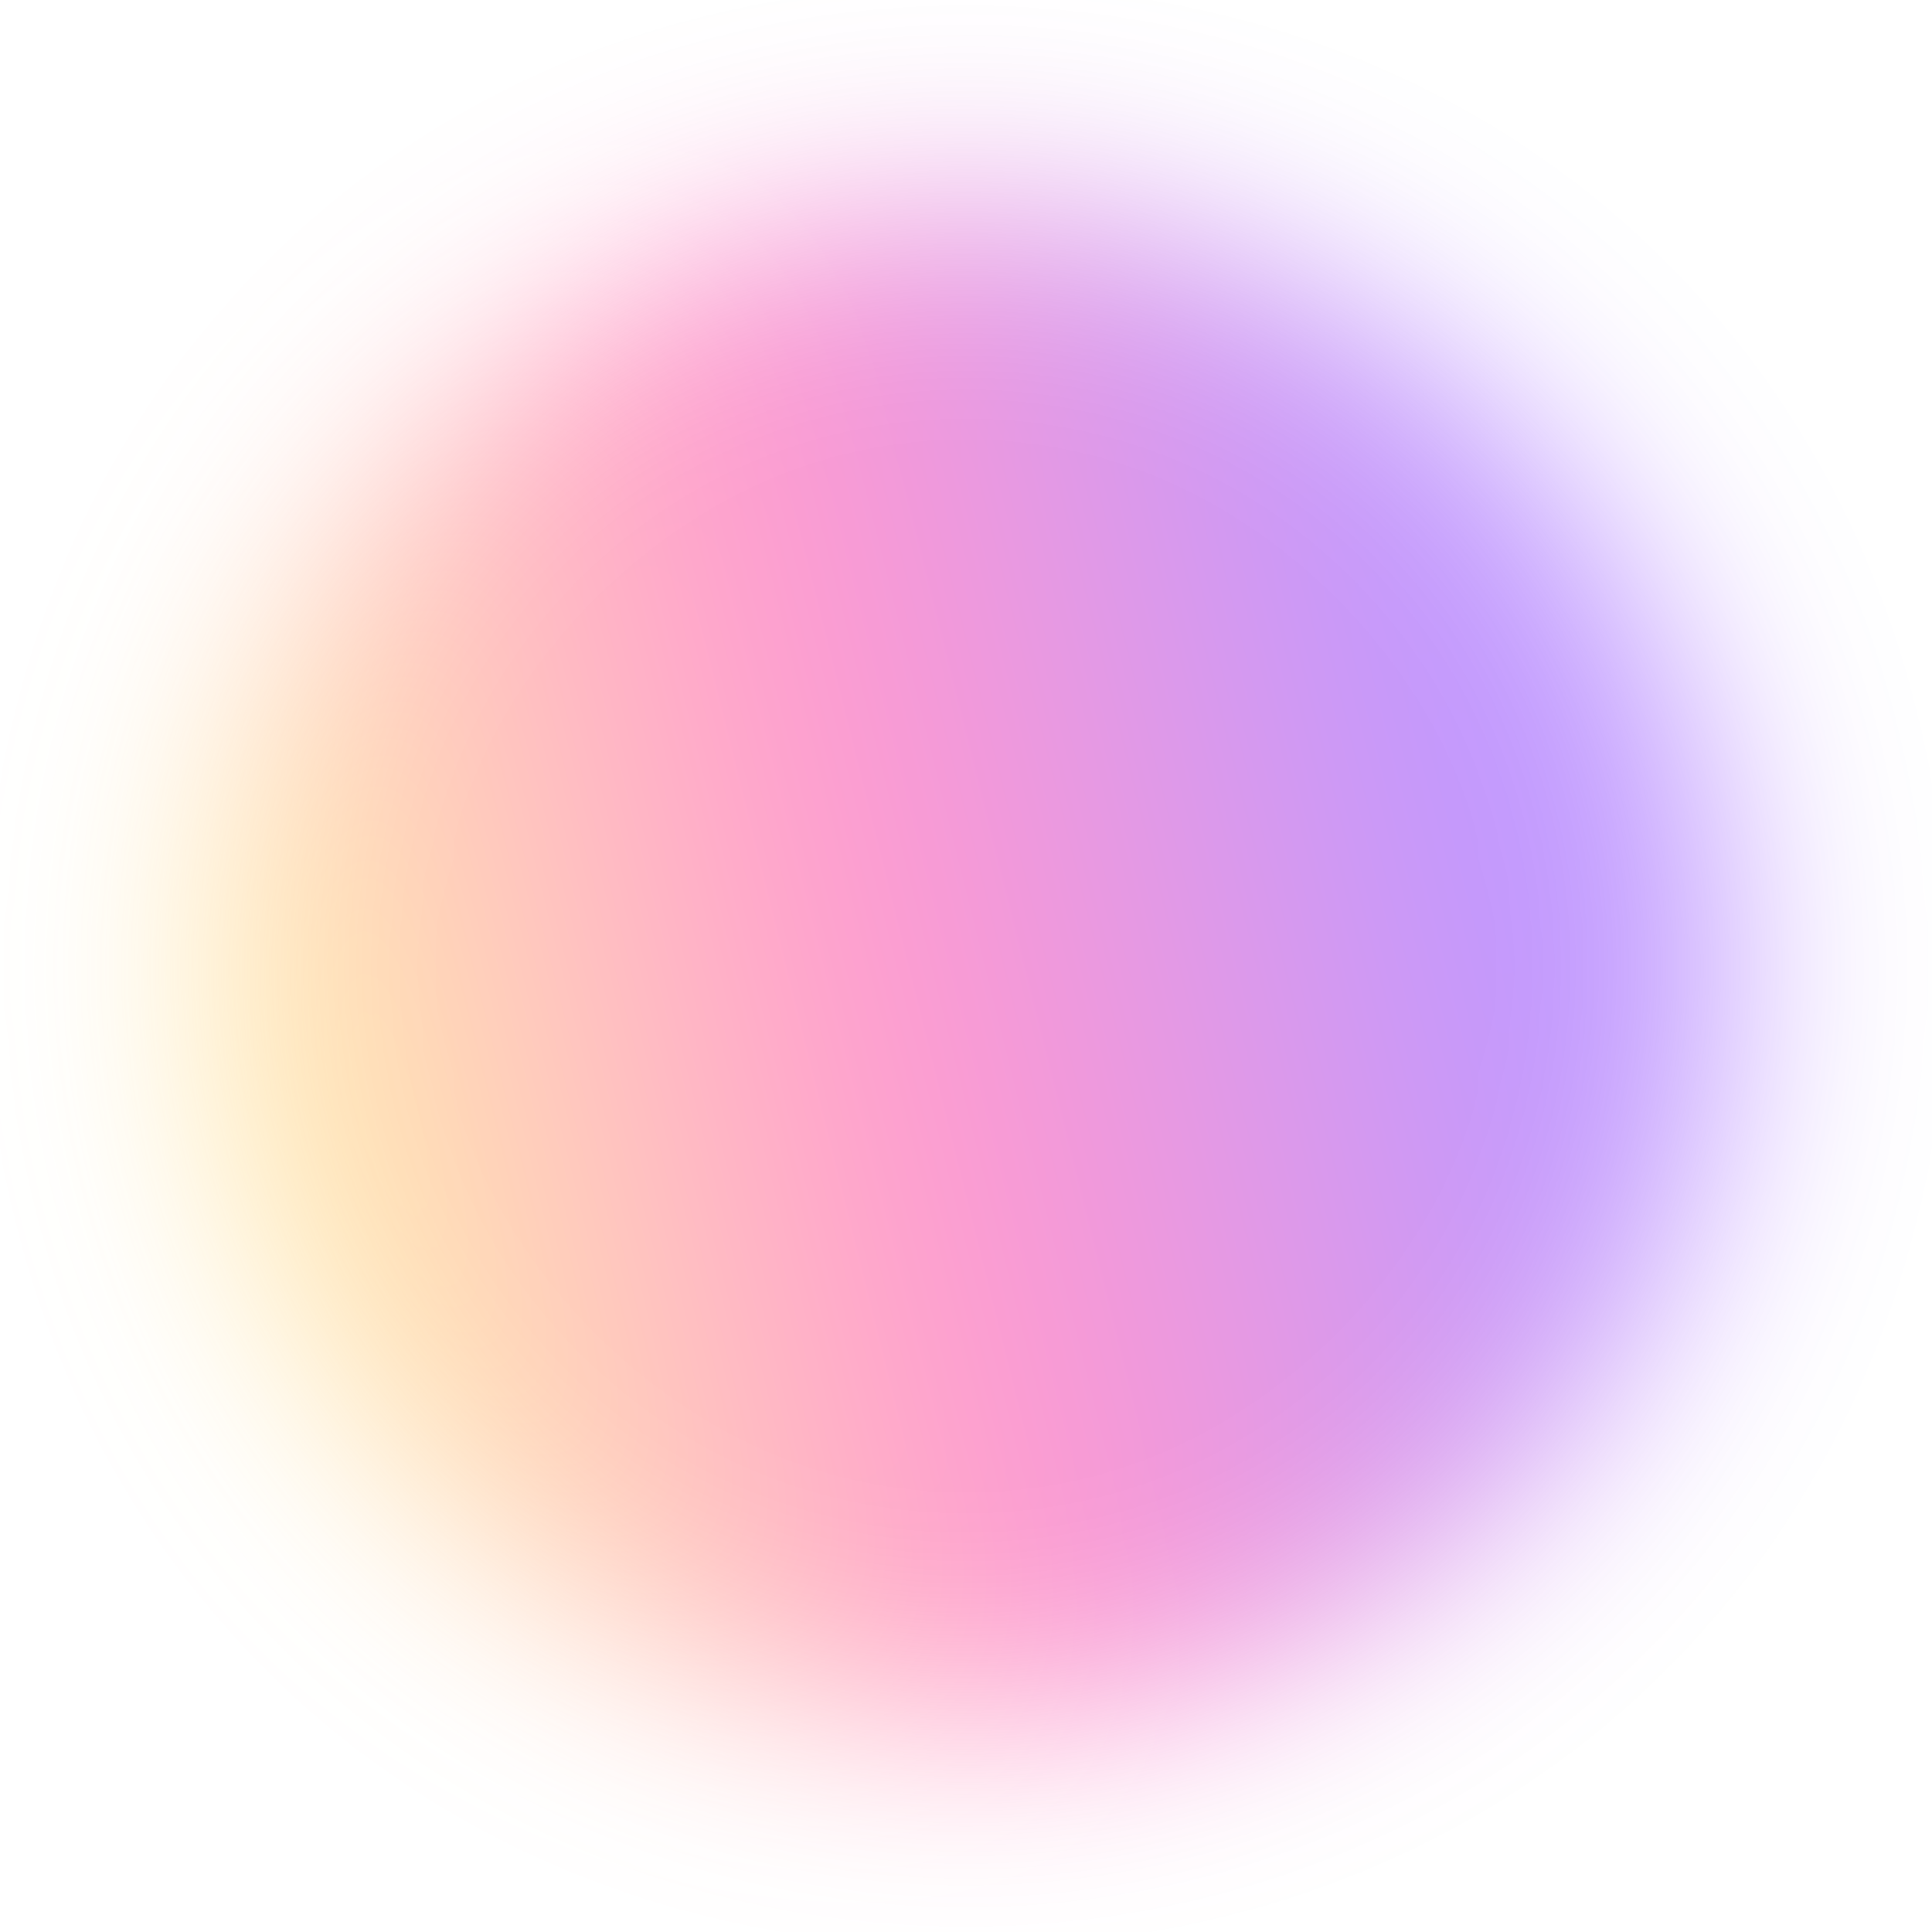
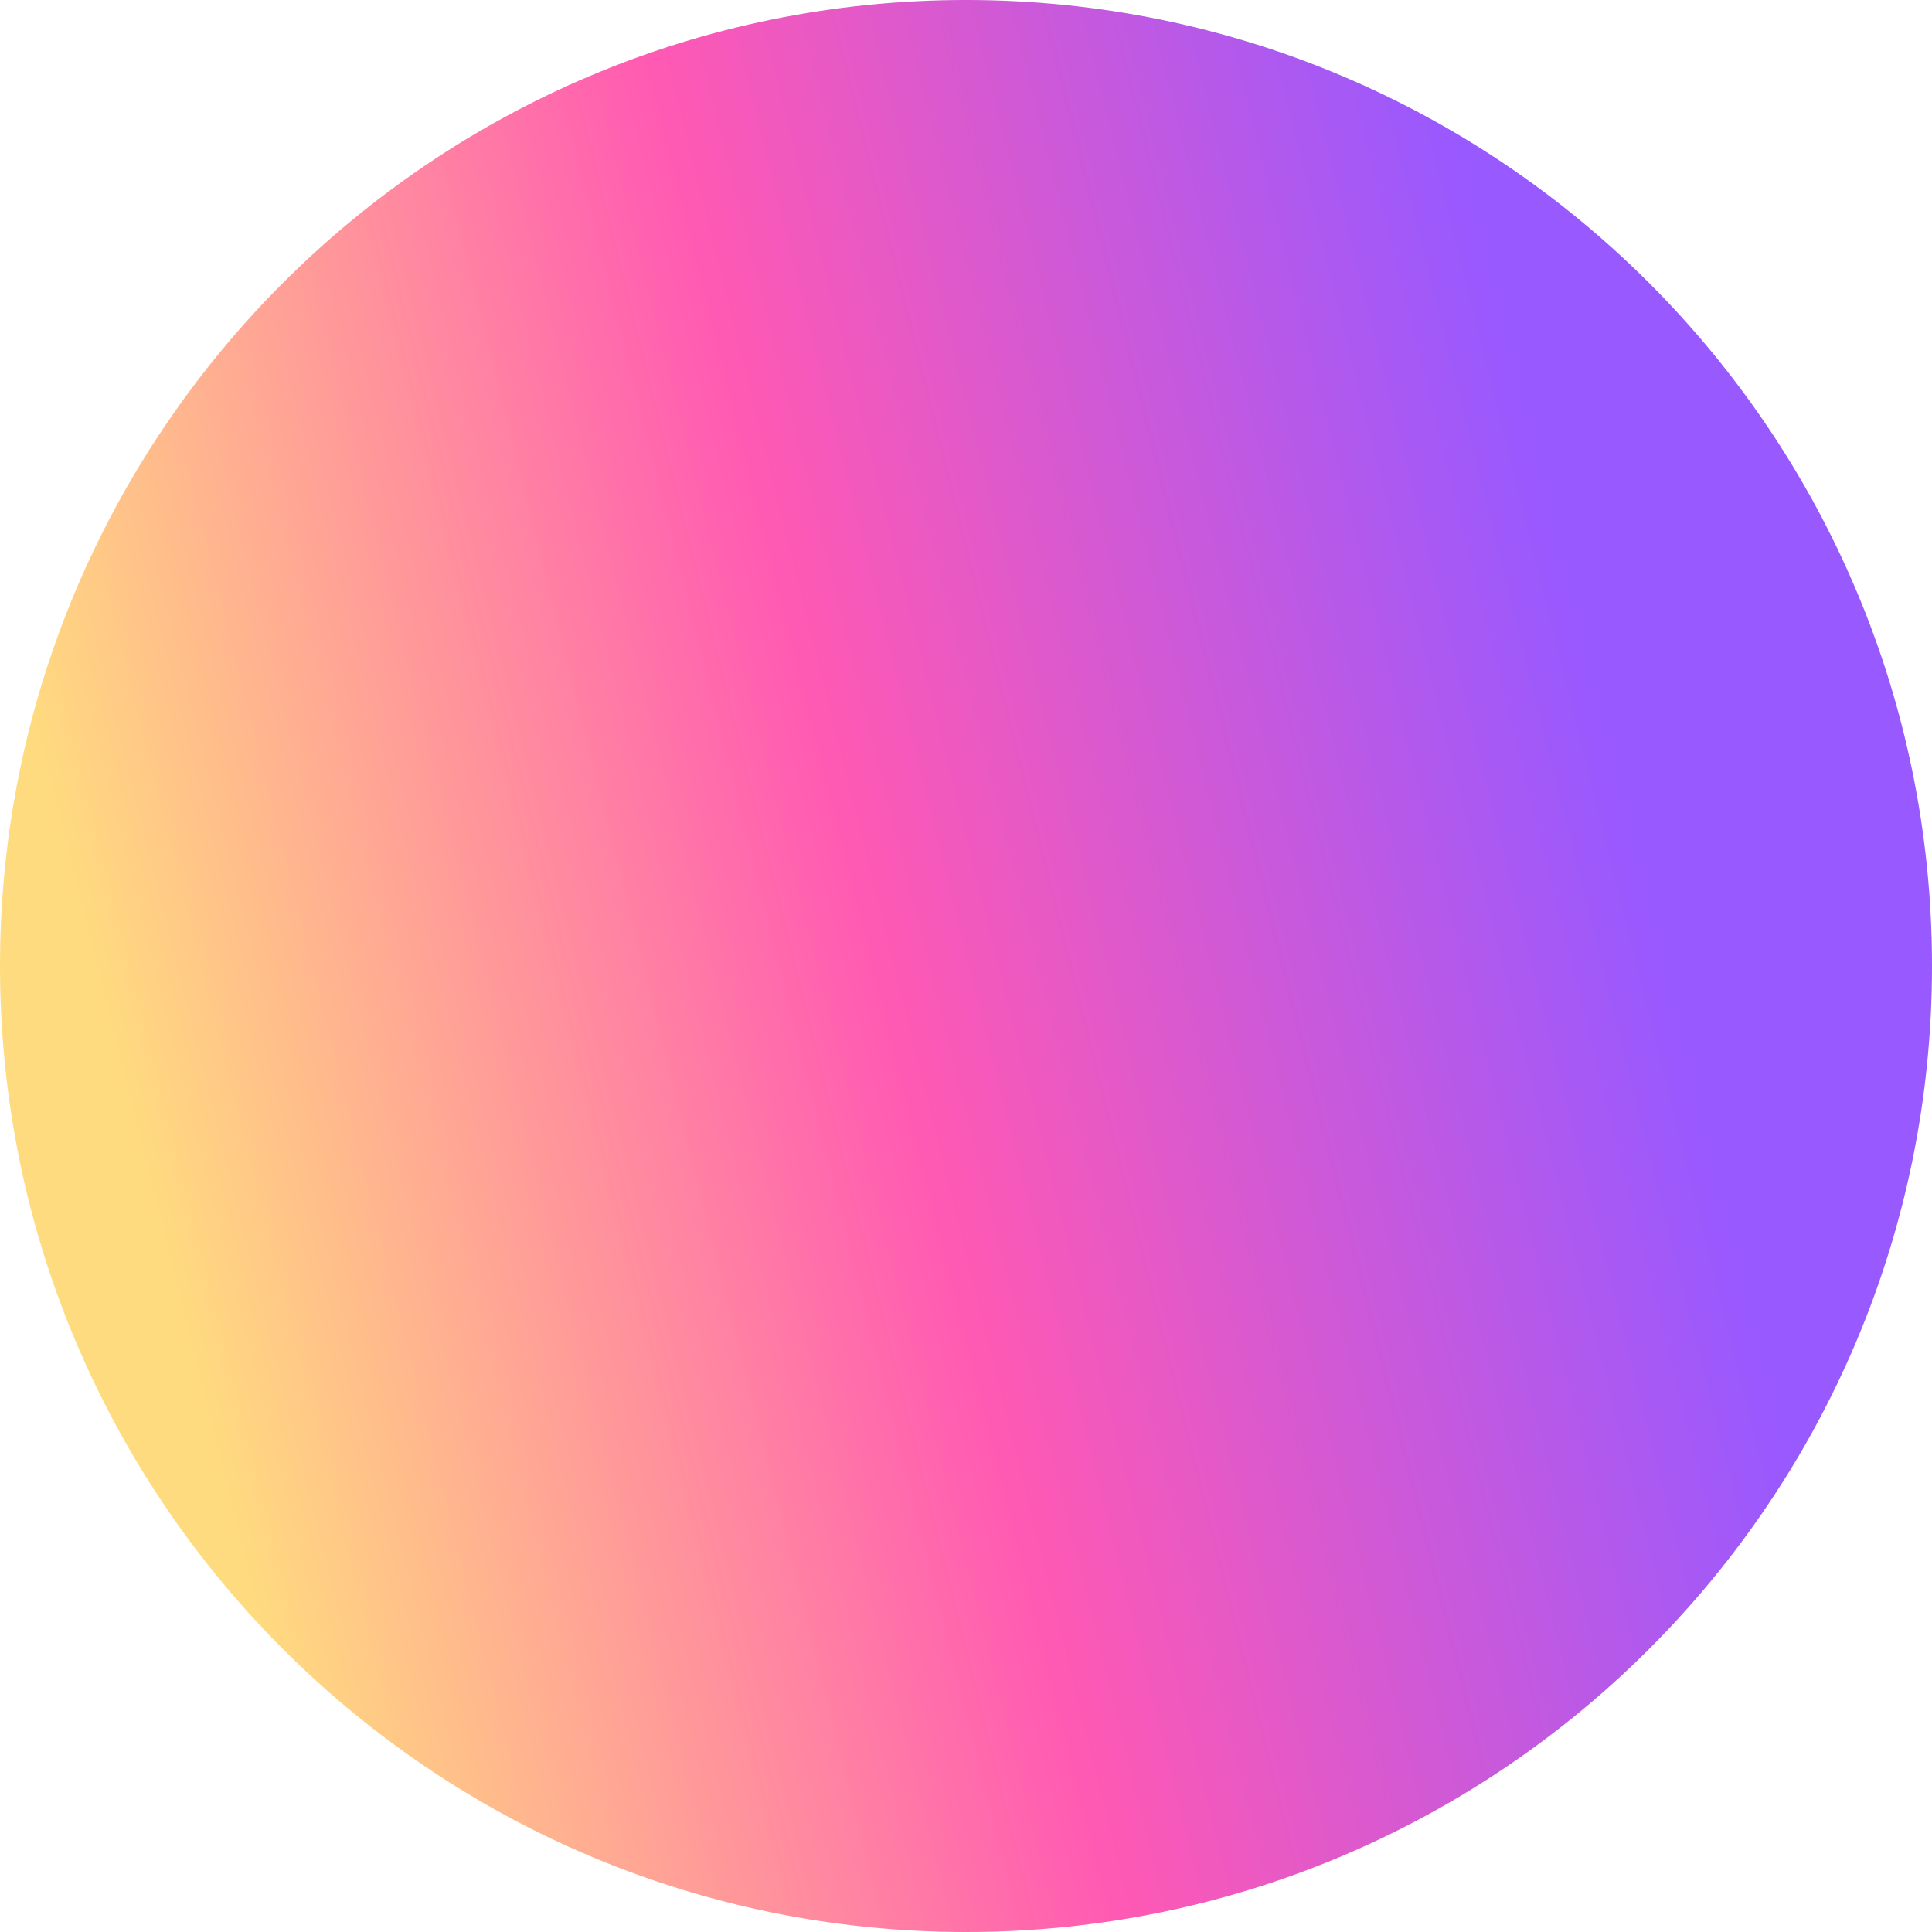
- <svg xmlns="http://www.w3.org/2000/svg" width="1126" height="1126" viewBox="0 0 1126 1126" fill="none">
-   <g opacity="0.4" filter="url(#filter0_f_1108_4147)">
-     <path d="M563 1006C807.662 1006 1006 807.662 1006 563C1006 318.338 807.662 120 563 120C318.338 120 120 318.338 120 563C120 807.662 318.338 1006 563 1006Z" fill="url(#paint0_linear_1108_4147)" />
+ <svg xmlns="http://www.w3.org/2000/svg" width="886" height="886" viewBox="0 0 886 886" fill="none">
+   <g opacity="0.65">
+     <path d="M443 886C687.662 886 886 687.662 886 443C886 198.338 687.662 0 443 0C198.338 0 0 198.338 0 443C0 687.662 198.338 886 443 886Z" fill="url(#paint0_linear_1108_4147)" />
  </g>
  <defs>
-     <filter id="filter0_f_1108_4147" x="0" y="0" width="1126" height="1126" filterUnits="userSpaceOnUse" color-interpolation-filters="sRGB">
-       <feFlood flood-opacity="0" result="BackgroundImageFix" />
-       <feBlend mode="normal" in="SourceGraphic" in2="BackgroundImageFix" result="shape" />
-       <feGaussianBlur stdDeviation="60" result="effect1_foregroundBlur_1108_4147" />
-     </filter>
-     <linearGradient id="paint0_linear_1108_4147" x1="180.097" y1="642.195" x2="860.17" y2="472.131" gradientUnits="userSpaceOnUse">
+     <linearGradient id="paint0_linear_1108_4147" x1="60.097" y1="522.195" x2="740.17" y2="352.131" gradientUnits="userSpaceOnUse">
      <stop stop-color="#FFC83A" />
      <stop offset="0.504" stop-color="#FF008A" />
      <stop offset="1" stop-color="#6100FF" />
    </linearGradient>
  </defs>
</svg>
